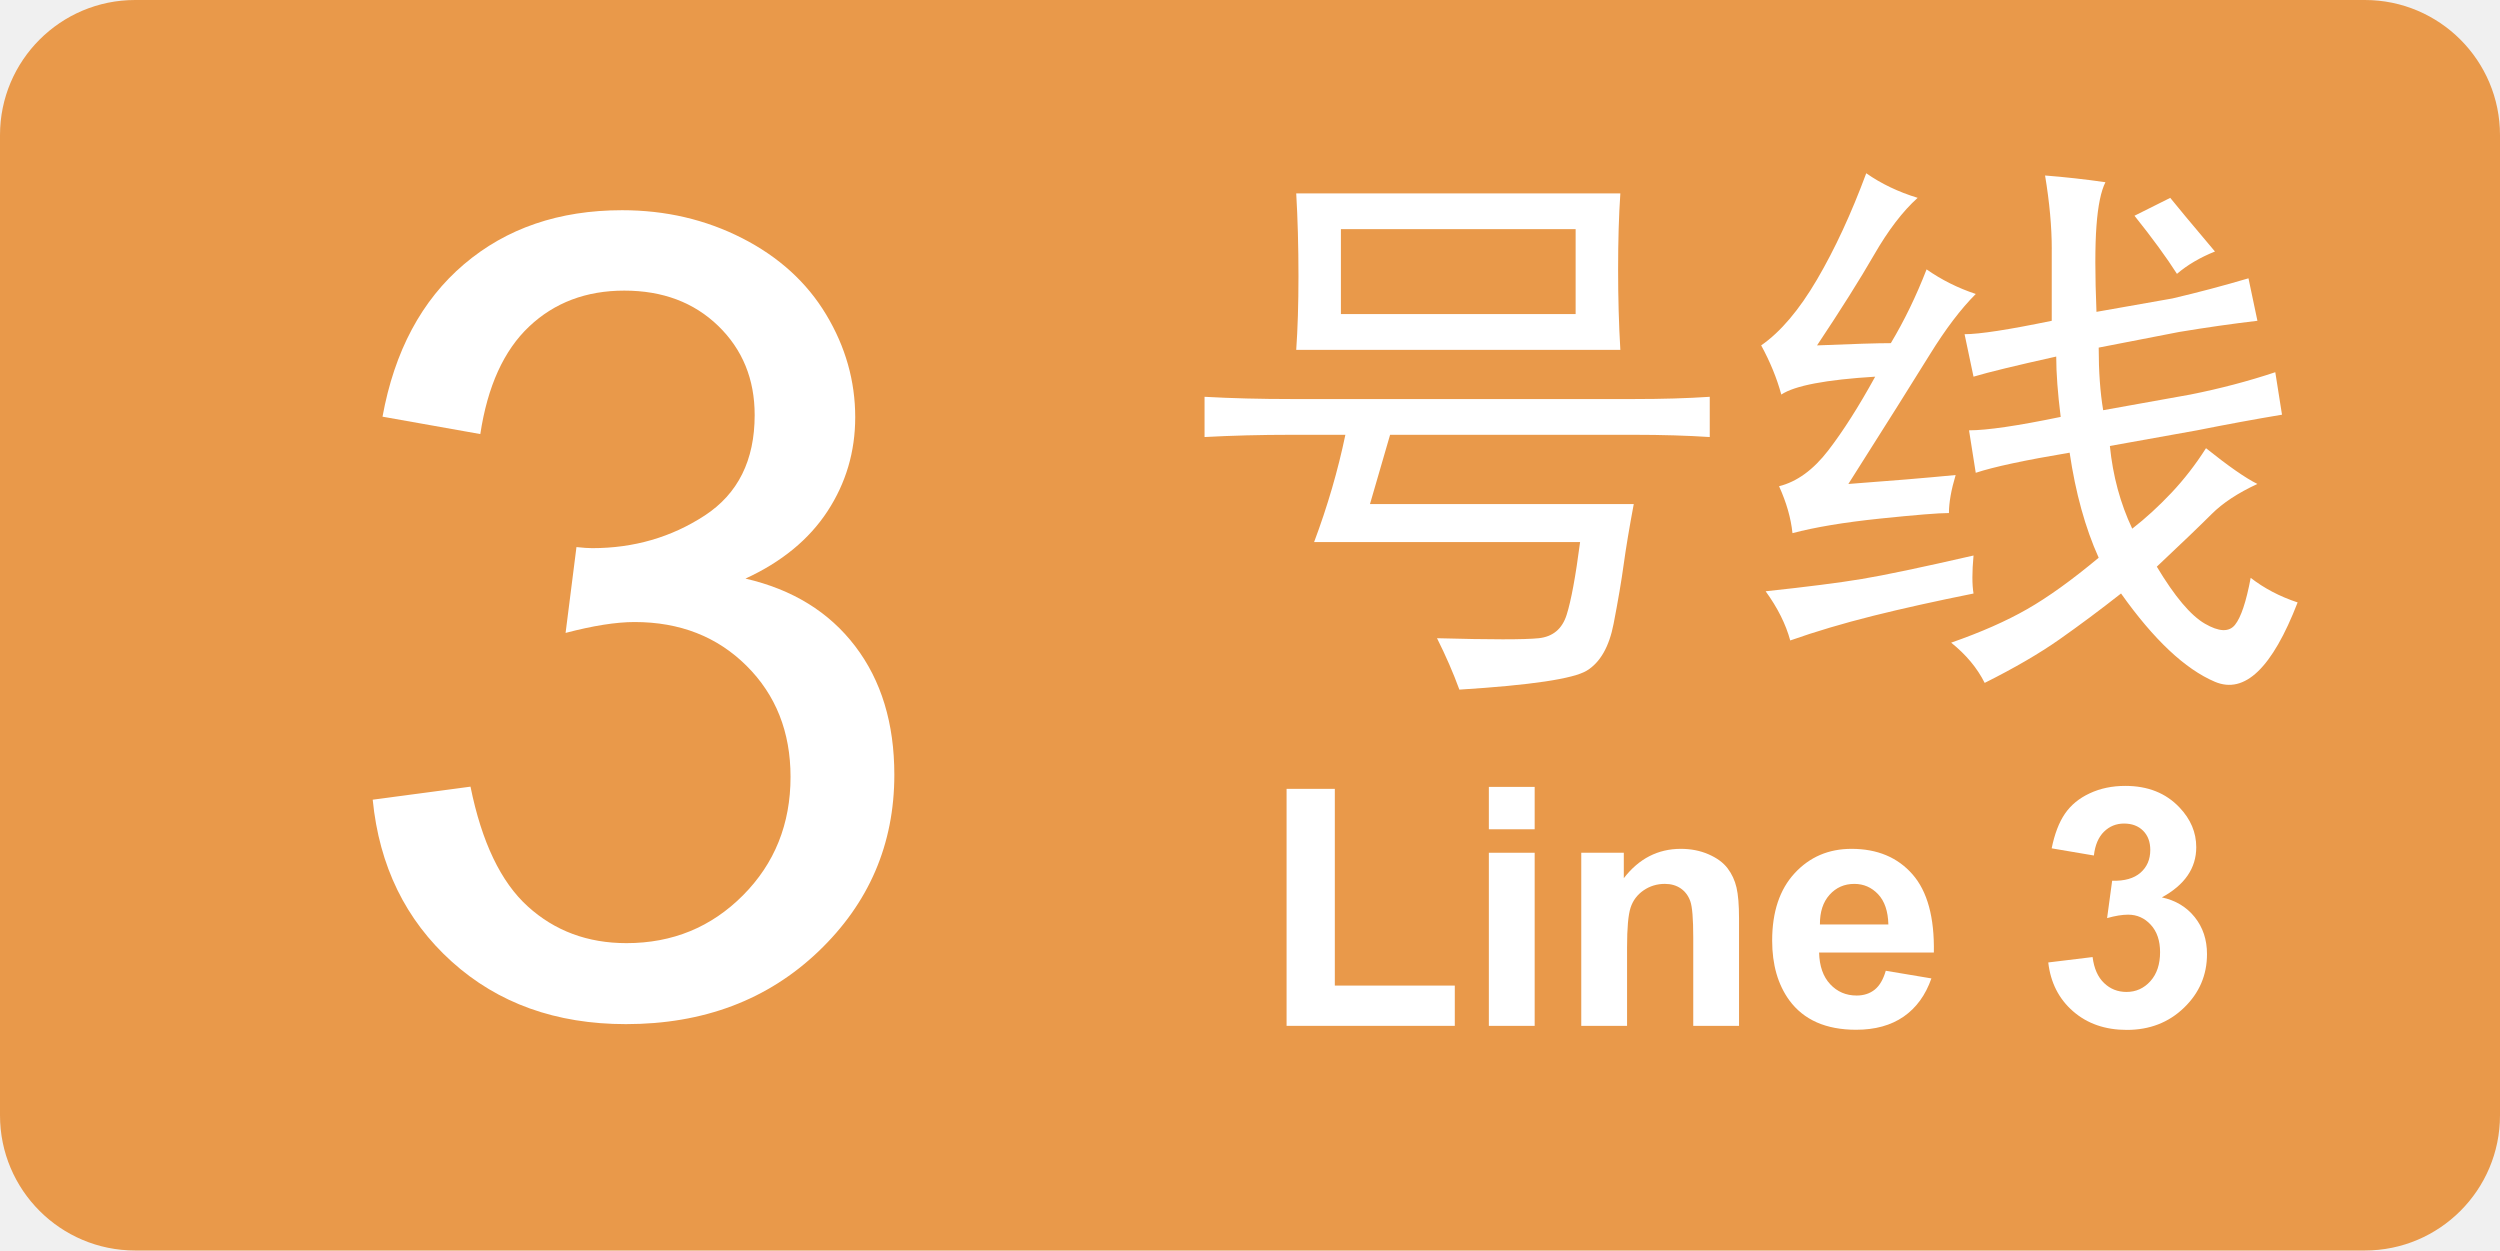
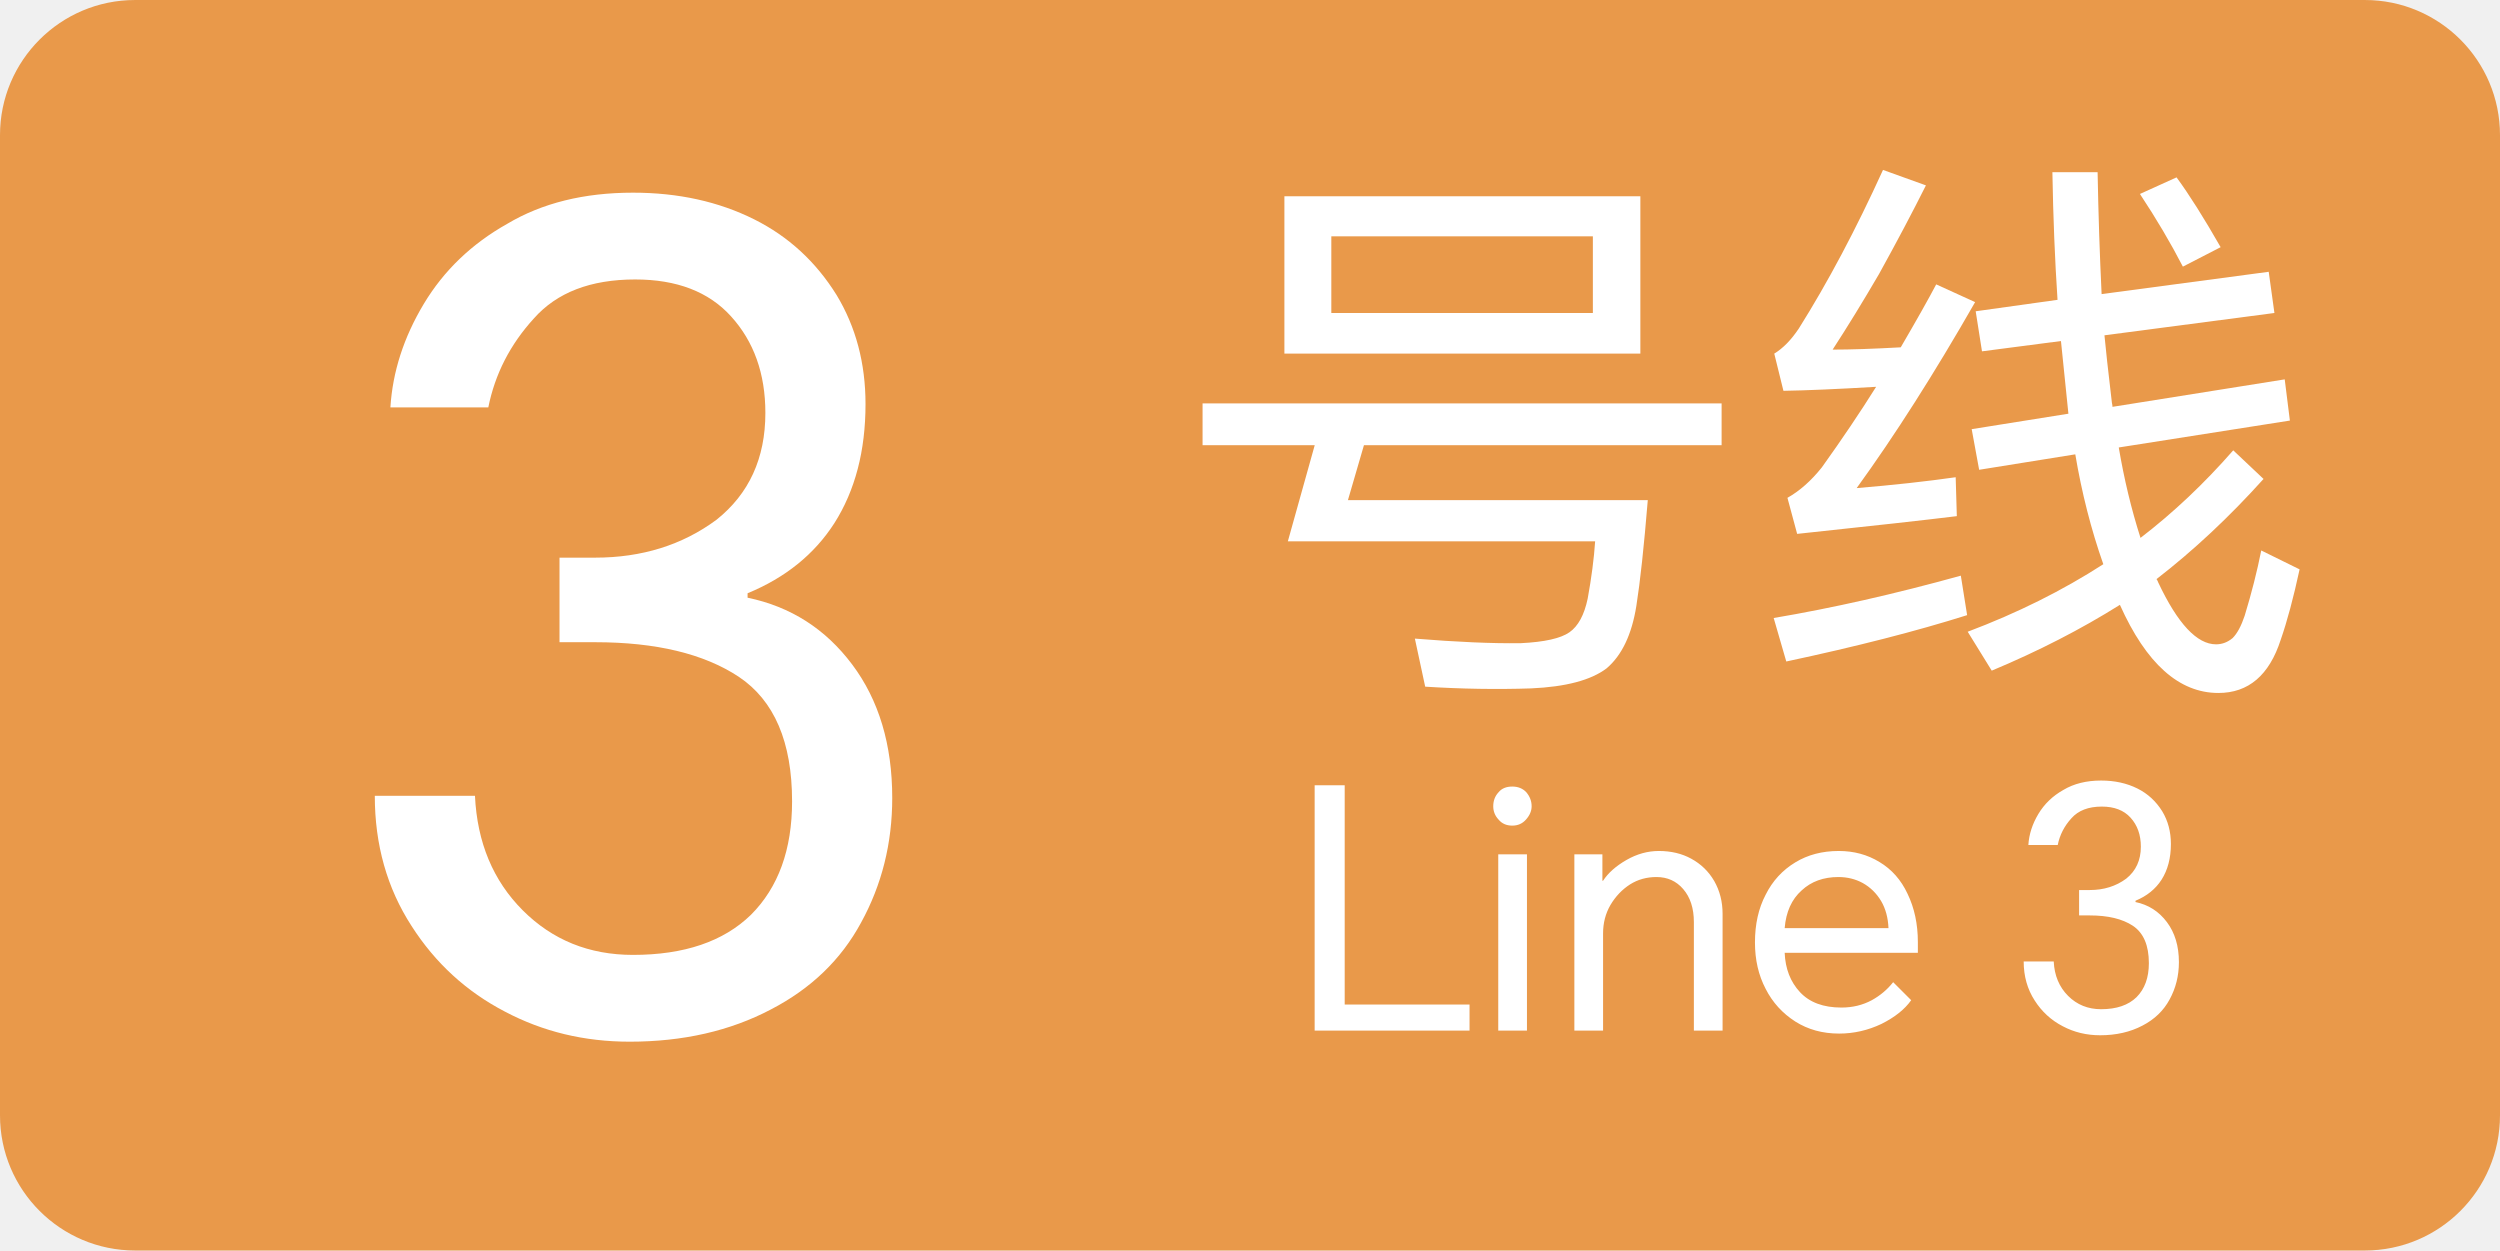
- <svg xmlns="http://www.w3.org/2000/svg" version="1.1" id="图层_1" x="0px" y="0px" width="157.27px" height="78.667px" viewBox="0 0 157.27 78.667" xml:space="preserve">
-   <defs id="defs33" />
-   <path fill="#F5D312" d="M157.27,70.163c0,4.697-3.807,8.504-8.504,8.504H8.504C3.807,78.667,0,74.86,0,70.163V8.503  C0,3.807,3.807,0,8.504,0h140.262c4.697,0,8.504,3.808,8.504,8.504V70.163z" id="path3" style="fill:#e9994a;fill-opacity:1" />
-   <g id="g5">
-     <path fill="#FFFFFF" d="M102.776,25.103c1.78,0,3.375-0.046,4.781-0.141v2.531c-1.406-0.092-3.001-0.141-4.781-0.141H87.448   c-0.376,1.314-0.798,2.767-1.266,4.359h16.594c-0.281,1.501-0.492,2.767-0.633,3.797c-0.141,1.033-0.352,2.274-0.633,3.727   s-0.844,2.437-1.688,2.953c-0.844,0.514-3.516,0.914-8.016,1.195c-0.376-1.033-0.844-2.109-1.406-3.234   c3.375,0.092,5.507,0.092,6.398,0c0.89-0.095,1.477-0.584,1.758-1.477c0.281-0.89,0.563-2.412,0.844-4.57H82.667   c0.844-2.25,1.499-4.5,1.968-6.75h-3.375c-1.969,0-3.797,0.049-5.484,0.141v-2.531c1.688,0.095,3.516,0.141,5.484,0.141H102.776z    M101.792,16.947c0,1.782,0.046,3.47,0.141,5.063h-20.39c0.092-1.312,0.141-2.858,0.141-4.641c0-1.874-0.048-3.607-0.141-5.203   h20.39C101.837,13.572,101.792,15.167,101.792,16.947z M99.12,19.759v-5.344H84.354v5.344H99.12z" id="path7" />
-     <path fill="#FFFFFF" d="M117.893,16.033c-0.892,1.547-2.087,3.445-3.586,5.695c2.25-0.092,3.797-0.141,4.641-0.141   c0.844-1.406,1.593-2.953,2.25-4.641c0.937,0.657,1.969,1.174,3.094,1.547c-0.938,0.938-1.898,2.204-2.883,3.797   c-0.984,1.596-2.696,4.313-5.133,8.156c2.531-0.187,4.781-0.373,6.75-0.563c-0.281,0.938-0.422,1.736-0.422,2.391   c-0.657,0-2.109,0.119-4.359,0.352c-2.25,0.235-4.078,0.541-5.484,0.914c-0.095-0.936-0.376-1.92-0.844-2.953   c1.125-0.281,2.155-1.03,3.094-2.25c0.937-1.217,1.921-2.764,2.953-4.641c-3.094,0.189-5.063,0.563-5.906,1.125   c-0.281-1.03-0.703-2.061-1.266-3.094c1.218-0.844,2.391-2.226,3.516-4.148c1.125-1.92,2.155-4.148,3.094-6.68   c0.937,0.657,2.015,1.174,3.234,1.547C119.697,13.291,118.783,14.486,117.893,16.033z M124.151,37.337   c-2.345,0.471-4.454,0.938-6.328,1.406c-1.876,0.471-3.61,0.984-5.203,1.547c-0.281-1.03-0.798-2.061-1.547-3.094   c2.624-0.281,4.641-0.538,6.047-0.773c1.406-0.232,3.749-0.725,7.031-1.477C124.056,35.98,124.056,36.775,124.151,37.337z    M129.073,15.681c0-1.406-0.141-2.953-0.422-4.641c1.218,0.095,2.483,0.235,3.797,0.422c-0.281,0.563-0.47,1.477-0.563,2.742   c-0.095,1.266-0.095,3.072,0,5.414l4.781-0.844c1.593-0.373,3.187-0.795,4.781-1.266l0.563,2.672   c-1.595,0.189-3.234,0.422-4.922,0.703l-5.063,0.984c0,1.501,0.093,2.813,0.281,3.938l5.484-0.984   c1.874-0.373,3.656-0.844,5.344-1.406l0.422,2.672c-1.688,0.281-3.47,0.611-5.344,0.984l-5.484,0.984   c0.187,1.877,0.655,3.61,1.406,5.203c0.844-0.654,1.663-1.406,2.461-2.25c0.796-0.844,1.522-1.779,2.18-2.813   c1.406,1.125,2.483,1.877,3.234,2.25c-1.22,0.563-2.18,1.195-2.883,1.898s-1.853,1.807-3.445,3.305   c1.125,1.877,2.132,3.072,3.023,3.586c0.89,0.517,1.522,0.541,1.898,0.07c0.374-0.468,0.703-1.452,0.984-2.953   c0.844,0.657,1.828,1.174,2.953,1.547c-1.595,4.124-3.329,5.787-5.203,4.992c-1.876-0.798-3.845-2.65-5.906-5.555   c-1.313,1.033-2.602,1.993-3.867,2.883s-2.837,1.804-4.711,2.742c-0.47-0.938-1.173-1.782-2.109-2.531   c1.874-0.654,3.468-1.357,4.781-2.109c1.312-0.749,2.813-1.828,4.5-3.234c-0.844-1.874-1.454-4.078-1.828-6.609   c-2.813,0.471-4.781,0.893-5.906,1.266l-0.422-2.672c1.125,0,3.046-0.281,5.766-0.844c-0.188-1.498-0.281-2.764-0.281-3.797   c-2.531,0.563-4.267,0.984-5.203,1.266l-0.563-2.672c0.937,0,2.765-0.281,5.484-0.844V15.681z M134.276,13.572l2.25-1.125   c0.374,0.471,1.312,1.596,2.813,3.375c-0.938,0.376-1.735,0.844-2.391,1.406C136.291,16.198,135.401,14.978,134.276,13.572z" id="path9" />
-   </g>
-   <g id="g11">
-     <path d="m 80.936,64.535 v -14.91 h 3.035 v 12.376 h 7.547 v 2.533 h -10.582 z" id="path13" style="fill:#ffffff" />
-     <path d="m 93.661,52.168 v -2.666 h 2.882 v 2.666 h -2.882 z m 0,12.367 v -10.89 h 2.882 v 10.89 h -2.882 z" id="path15" style="fill:#ffffff" />
-     <path d="m 109.401,64.535 h -2.882 v -5.558 c 0,-1.176 -0.062,-1.937 -0.185,-2.281 -0.123,-0.346 -0.323,-0.613 -0.6,-0.806 -0.277,-0.19 -0.61,-0.287 -1,-0.287 -0.499,0 -0.946,0.138 -1.343,0.41 -0.396,0.274 -0.669,0.637 -0.815,1.088 -0.147,0.451 -0.221,1.285 -0.221,2.502 v 4.932 H 99.474 V 53.645 H 102.15 v 1.6 c 0.95,-1.23 2.146,-1.846 3.589,-1.846 0.636,0 1.217,0.114 1.743,0.344 0.526,0.229 0.925,0.521 1.194,0.876 0.271,0.356 0.458,0.76 0.564,1.211 0.105,0.451 0.159,1.097 0.159,1.938 v 6.767 z" id="path17" style="fill:#ffffff" />
-     <path d="m 118.63,61.069 2.871,0.481 c -0.369,1.054 -0.952,1.854 -1.748,2.405 -0.797,0.55 -1.793,0.825 -2.989,0.825 -1.894,0 -3.295,-0.618 -4.204,-1.855 -0.718,-0.991 -1.077,-2.242 -1.077,-3.754 0,-1.805 0.472,-3.218 1.415,-4.239 0.943,-1.022 2.137,-1.533 3.579,-1.533 1.62,0 2.898,0.535 3.835,1.604 0.937,1.07 1.384,2.709 1.343,4.917 h -7.219 c 0.021,0.854 0.253,1.52 0.697,1.994 0.444,0.476 0.998,0.713 1.661,0.713 0.451,0 0.831,-0.123 1.139,-0.369 0.308,-0.246 0.539,-0.642 0.697,-1.189 z m 0.164,-2.912 c -0.021,-0.834 -0.236,-1.468 -0.646,-1.902 -0.41,-0.434 -0.909,-0.651 -1.497,-0.651 -0.629,0 -1.148,0.229 -1.559,0.688 -0.411,0.459 -0.611,1.08 -0.604,1.866 h 4.306 z" id="path19" style="fill:#ffffff" />
-     <path d="m 128.852,60.546 2.789,-0.339 c 0.089,0.711 0.328,1.255 0.718,1.63 0.39,0.377 0.861,0.564 1.415,0.564 0.595,0 1.095,-0.226 1.502,-0.677 0.406,-0.451 0.61,-1.06 0.61,-1.825 0,-0.725 -0.195,-1.299 -0.585,-1.723 -0.39,-0.424 -0.864,-0.636 -1.425,-0.636 -0.369,0 -0.811,0.071 -1.323,0.216 l 0.318,-2.349 c 0.779,0.021 1.374,-0.148 1.784,-0.508 0.41,-0.358 0.615,-0.835 0.615,-1.431 0,-0.505 -0.15,-0.908 -0.451,-1.209 -0.301,-0.301 -0.701,-0.451 -1.2,-0.451 -0.492,0 -0.912,0.171 -1.261,0.512 -0.349,0.343 -0.561,0.842 -0.636,1.498 l -2.656,-0.451 c 0.185,-0.909 0.463,-1.636 0.836,-2.18 0.372,-0.543 0.892,-0.971 1.559,-1.281 0.666,-0.312 1.413,-0.467 2.24,-0.467 1.415,0 2.55,0.451 3.404,1.354 0.704,0.738 1.057,1.572 1.057,2.502 0,1.319 -0.722,2.372 -2.164,3.158 0.861,0.185 1.55,0.599 2.066,1.24 0.516,0.644 0.774,1.419 0.774,2.328 0,1.319 -0.482,2.444 -1.446,3.373 -0.964,0.931 -2.163,1.395 -3.599,1.395 -1.36,0 -2.488,-0.391 -3.384,-1.174 -0.893,-0.781 -1.413,-1.804 -1.557,-3.069 z" id="path23" style="fill:#ffffff" />
-   </g>
-   <g id="g25" transform="translate(-13.024,0)">
-     <path d="m 36.47,50.307 6.152,-0.82 c 0.706,3.486 1.908,5.999 3.606,7.536 1.697,1.539 3.765,2.308 6.204,2.308 2.894,0 5.337,-1.002 7.332,-3.008 1.994,-2.005 2.991,-4.488 2.991,-7.451 0,-2.825 -0.923,-5.155 -2.769,-6.989 -1.846,-1.834 -4.193,-2.752 -7.041,-2.752 -1.162,0 -2.609,0.229 -4.341,0.684 l 0.684,-5.4 c 0.41,0.046 0.74,0.068 0.991,0.068 2.62,0 4.979,-0.684 7.075,-2.051 2.096,-1.367 3.145,-3.475 3.145,-6.323 0,-2.256 -0.764,-4.124 -2.29,-5.605 -1.527,-1.48 -3.498,-2.222 -5.913,-2.222 -2.393,0 -4.387,0.752 -5.981,2.256 -1.595,1.504 -2.621,3.76 -3.076,6.768 l -6.152,-1.094 c 0.752,-4.124 2.461,-7.319 5.127,-9.588 2.666,-2.267 5.981,-3.4 9.946,-3.4 2.734,0 5.252,0.587 7.554,1.76 2.301,1.175 4.062,2.775 5.281,4.803 1.219,2.028 1.829,4.182 1.829,6.46 0,2.165 -0.581,4.136 -1.743,5.913 -1.162,1.777 -2.883,3.19 -5.161,4.238 2.962,0.684 5.264,2.102 6.904,4.256 1.641,2.152 2.461,4.848 2.461,8.083 0,4.375 -1.595,8.083 -4.785,11.126 -3.19,3.041 -7.224,4.563 -12.1,4.563 -4.398,0 -8.049,-1.31 -10.955,-3.931 C 38.538,57.873 36.88,54.477 36.47,50.307 z" id="path29" style="fill:#ffffff" />
+ <svg xmlns="http://www.w3.org/2000/svg" viewBox="0.165 7.766 157.27 78.667" role="img" aria-labelledby="title">
+   <g id="artwork" transform="translate(0.165 7.7665)">
+     <path id="panel" fill="#e9994a" d="M157.27,70.163c0,4.697-3.807,8.504-8.504,8.504H8.504C3.807,78.667,0,74.86,0,70.163V8.503  C0,3.807,3.807,0,8.504,0h140.262c4.697,0,8.504,3.808,8.504,8.504V70.163z" />
+     <path id="number" fill="#ffffff" d="M52.633 65.53Q48.362 65.53 44.792 63.64Q41.153 61.75 38.913 58.25Q36.602 54.68 36.602 50.06H42.903Q43.112 54.47 45.913 57.27Q48.712 60.07 52.843 60.07Q57.672 60.07 60.263 57.55Q62.852 54.96 62.852 50.41Q62.852 44.81 59.492 42.57Q56.203 40.4 50.462 40.4H48.222V35.08H50.462Q54.873 35.08 58.093 32.7Q61.172 30.25 61.172 25.98Q61.172 22.27 59.002 19.89Q56.903 17.58 52.983 17.58Q48.782 17.58 46.612 20.03Q44.373 22.48 43.742 25.63H37.583Q37.792 22.27 39.682 19.12Q41.572 15.97 44.932 14.08Q48.222 12.12 52.843 12.12Q57.112 12.12 60.472 13.8Q63.693 15.41 65.653 18.56Q67.472 21.57 67.472 25.42Q67.472 29.83 65.513 32.91Q63.623 35.85 60.053 37.32V37.6Q64.112 38.44 66.632 41.8Q69.153 45.16 69.153 50.2Q69.153 54.47 67.192 58.04Q65.302 61.54 61.523 63.5Q57.672 65.53 52.633 65.53Z" transform="translate(-13.024,0)" />
+     <path id="chinese" fill="#ffffff" d="M85.803 28.005 84.796 31.461H103.659Q103.299 35.853 102.939 38.121Q102.507 40.821 101.067 42.045Q99.591 43.161 96.316 43.305Q93.112 43.413 89.656 43.197L89.007 40.173Q92.968 40.497 95.668 40.461Q97.9 40.353 98.728 39.777Q99.555 39.201 99.879 37.653Q100.24 35.673 100.347 34.053H81.016L82.707 28.005H75.651V25.377H108.303V28.005ZM103.192 22.245H80.799V12.345H103.192ZM100.204 19.689V14.865H83.751V19.689ZM111.579 38.877Q117.124 37.941 123.352 36.213L123.748 38.697Q118.96 40.209 112.371 41.613ZM134.619 12.201 136.923 11.157Q138.112 12.777 139.696 15.549L137.32 16.773Q136.167 14.541 134.619 12.201ZM135.663 36.429Q135.736 36.537 135.772 36.645Q137.607 40.533 139.407 40.533Q139.983 40.533 140.452 40.137Q140.883 39.705 141.208 38.733Q141.856 36.609 142.251 34.629L144.663 35.817Q144.088 38.481 143.476 40.245Q142.395 43.593 139.552 43.593Q135.844 43.593 133.359 38.049Q129.688 40.353 125.296 42.189L123.784 39.741Q128.464 37.977 132.315 35.493Q131.163 32.217 130.552 28.581L124.504 29.553L124.035 26.997L130.119 26.025Q129.724 22.173 129.651 21.453L124.683 22.101L124.287 19.581L129.435 18.861Q129.184 15.081 129.112 10.833H131.956Q132.028 14.757 132.208 18.501L142.72 17.097L143.079 19.689L132.387 21.093Q132.495 22.281 132.856 25.341Q132.892 25.485 132.892 25.593L143.727 23.865L144.052 26.457L133.287 28.149Q133.792 31.137 134.655 33.837Q137.751 31.461 140.488 28.329L142.395 30.129Q139.155 33.729 135.663 36.429ZM119.572 21.849Q121.084 19.257 121.803 17.889L124.251 19.005Q120.4 25.737 116.799 30.705Q120.255 30.417 123.028 30.021L123.1 32.469Q120.183 32.829 113.055 33.585L112.444 31.317Q113.596 30.669 114.603 29.409Q116.511 26.745 118.023 24.333Q114.388 24.549 112.192 24.585L111.615 22.245Q112.444 21.741 113.163 20.661Q115.9 16.305 118.456 10.689L121.156 11.661Q119.895 14.181 118.204 17.241Q116.692 19.833 115.287 21.993Q116.98 21.993 119.572 21.849Z" />
+     <path id="english" fill="#ffffff" d="M82.702 49.397H84.592V63.194H92.446V64.832H82.702ZM94.252 53.743H96.058V64.832H94.252ZM93.937 50.719Q93.937 50.194 94.273 49.837Q94.567 49.48 95.134 49.48Q95.68 49.48 96.016 49.837Q96.352 50.236 96.352 50.719Q96.352 51.16 95.995 51.559Q95.659 51.938 95.134 51.938Q94.588 51.938 94.273 51.559Q93.937 51.203 93.937 50.719ZM99.04 53.743H100.804V55.403H100.846Q101.329 54.667 102.316 54.1Q103.303 53.533 104.353 53.533Q105.508 53.533 106.39 54.017Q107.314 54.52 107.839 55.423Q108.364 56.347 108.364 57.481V64.832H106.558V58.007Q106.558 56.705 105.886 55.928Q105.235 55.172 104.206 55.172Q103.282 55.172 102.547 55.633Q101.791 56.117 101.308 56.935Q100.846 57.733 100.846 58.721V64.832H99.04ZM120.229 62.92Q119.62 63.782 118.36 64.412Q117.079 65.02 115.693 65.02Q114.139 65.02 112.942 64.264Q111.724 63.487 111.073 62.206Q110.401 60.925 110.401 59.288Q110.401 57.566 111.073 56.285Q111.724 54.983 112.942 54.248Q114.118 53.533 115.672 53.533Q117.1 53.533 118.234 54.227Q119.389 54.919 119.998 56.221Q120.649 57.566 120.649 59.267V59.938H112.27Q112.333 61.45 113.236 62.416Q114.139 63.383 115.84 63.383Q116.89 63.383 117.751 62.92Q118.549 62.48 119.095 61.786ZM118.801 58.385Q118.759 57.398 118.339 56.684Q117.898 55.949 117.184 55.55Q116.491 55.172 115.651 55.172Q114.244 55.172 113.341 56.011Q112.396 56.852 112.27 58.385ZM132.115 65.126Q130.834 65.126 129.763 64.558Q128.671 63.992 127.999 62.941Q127.306 61.87 127.306 60.484H129.196Q129.259 61.807 130.099 62.648Q130.939 63.487 132.178 63.487Q133.627 63.487 134.404 62.731Q135.181 61.955 135.181 60.59Q135.181 58.91 134.173 58.237Q133.186 57.587 131.464 57.587H130.792V55.99H131.464Q132.787 55.99 133.753 55.276Q134.677 54.541 134.677 53.261Q134.677 52.148 134.026 51.434Q133.396 50.74 132.22 50.74Q130.96 50.74 130.309 51.475Q129.637 52.211 129.448 53.156H127.6Q127.663 52.148 128.23 51.203Q128.797 50.258 129.805 49.691Q130.792 49.102 132.178 49.102Q133.459 49.102 134.467 49.606Q135.433 50.09 136.021 51.035Q136.567 51.938 136.567 53.093Q136.567 54.416 135.979 55.34Q135.412 56.221 134.341 56.663V56.746Q135.559 56.998 136.315 58.007Q137.071 59.014 137.071 60.526Q137.071 61.807 136.483 62.879Q135.916 63.928 134.782 64.516Q133.627 65.126 132.115 65.126Z" />
  </g>
</svg>
